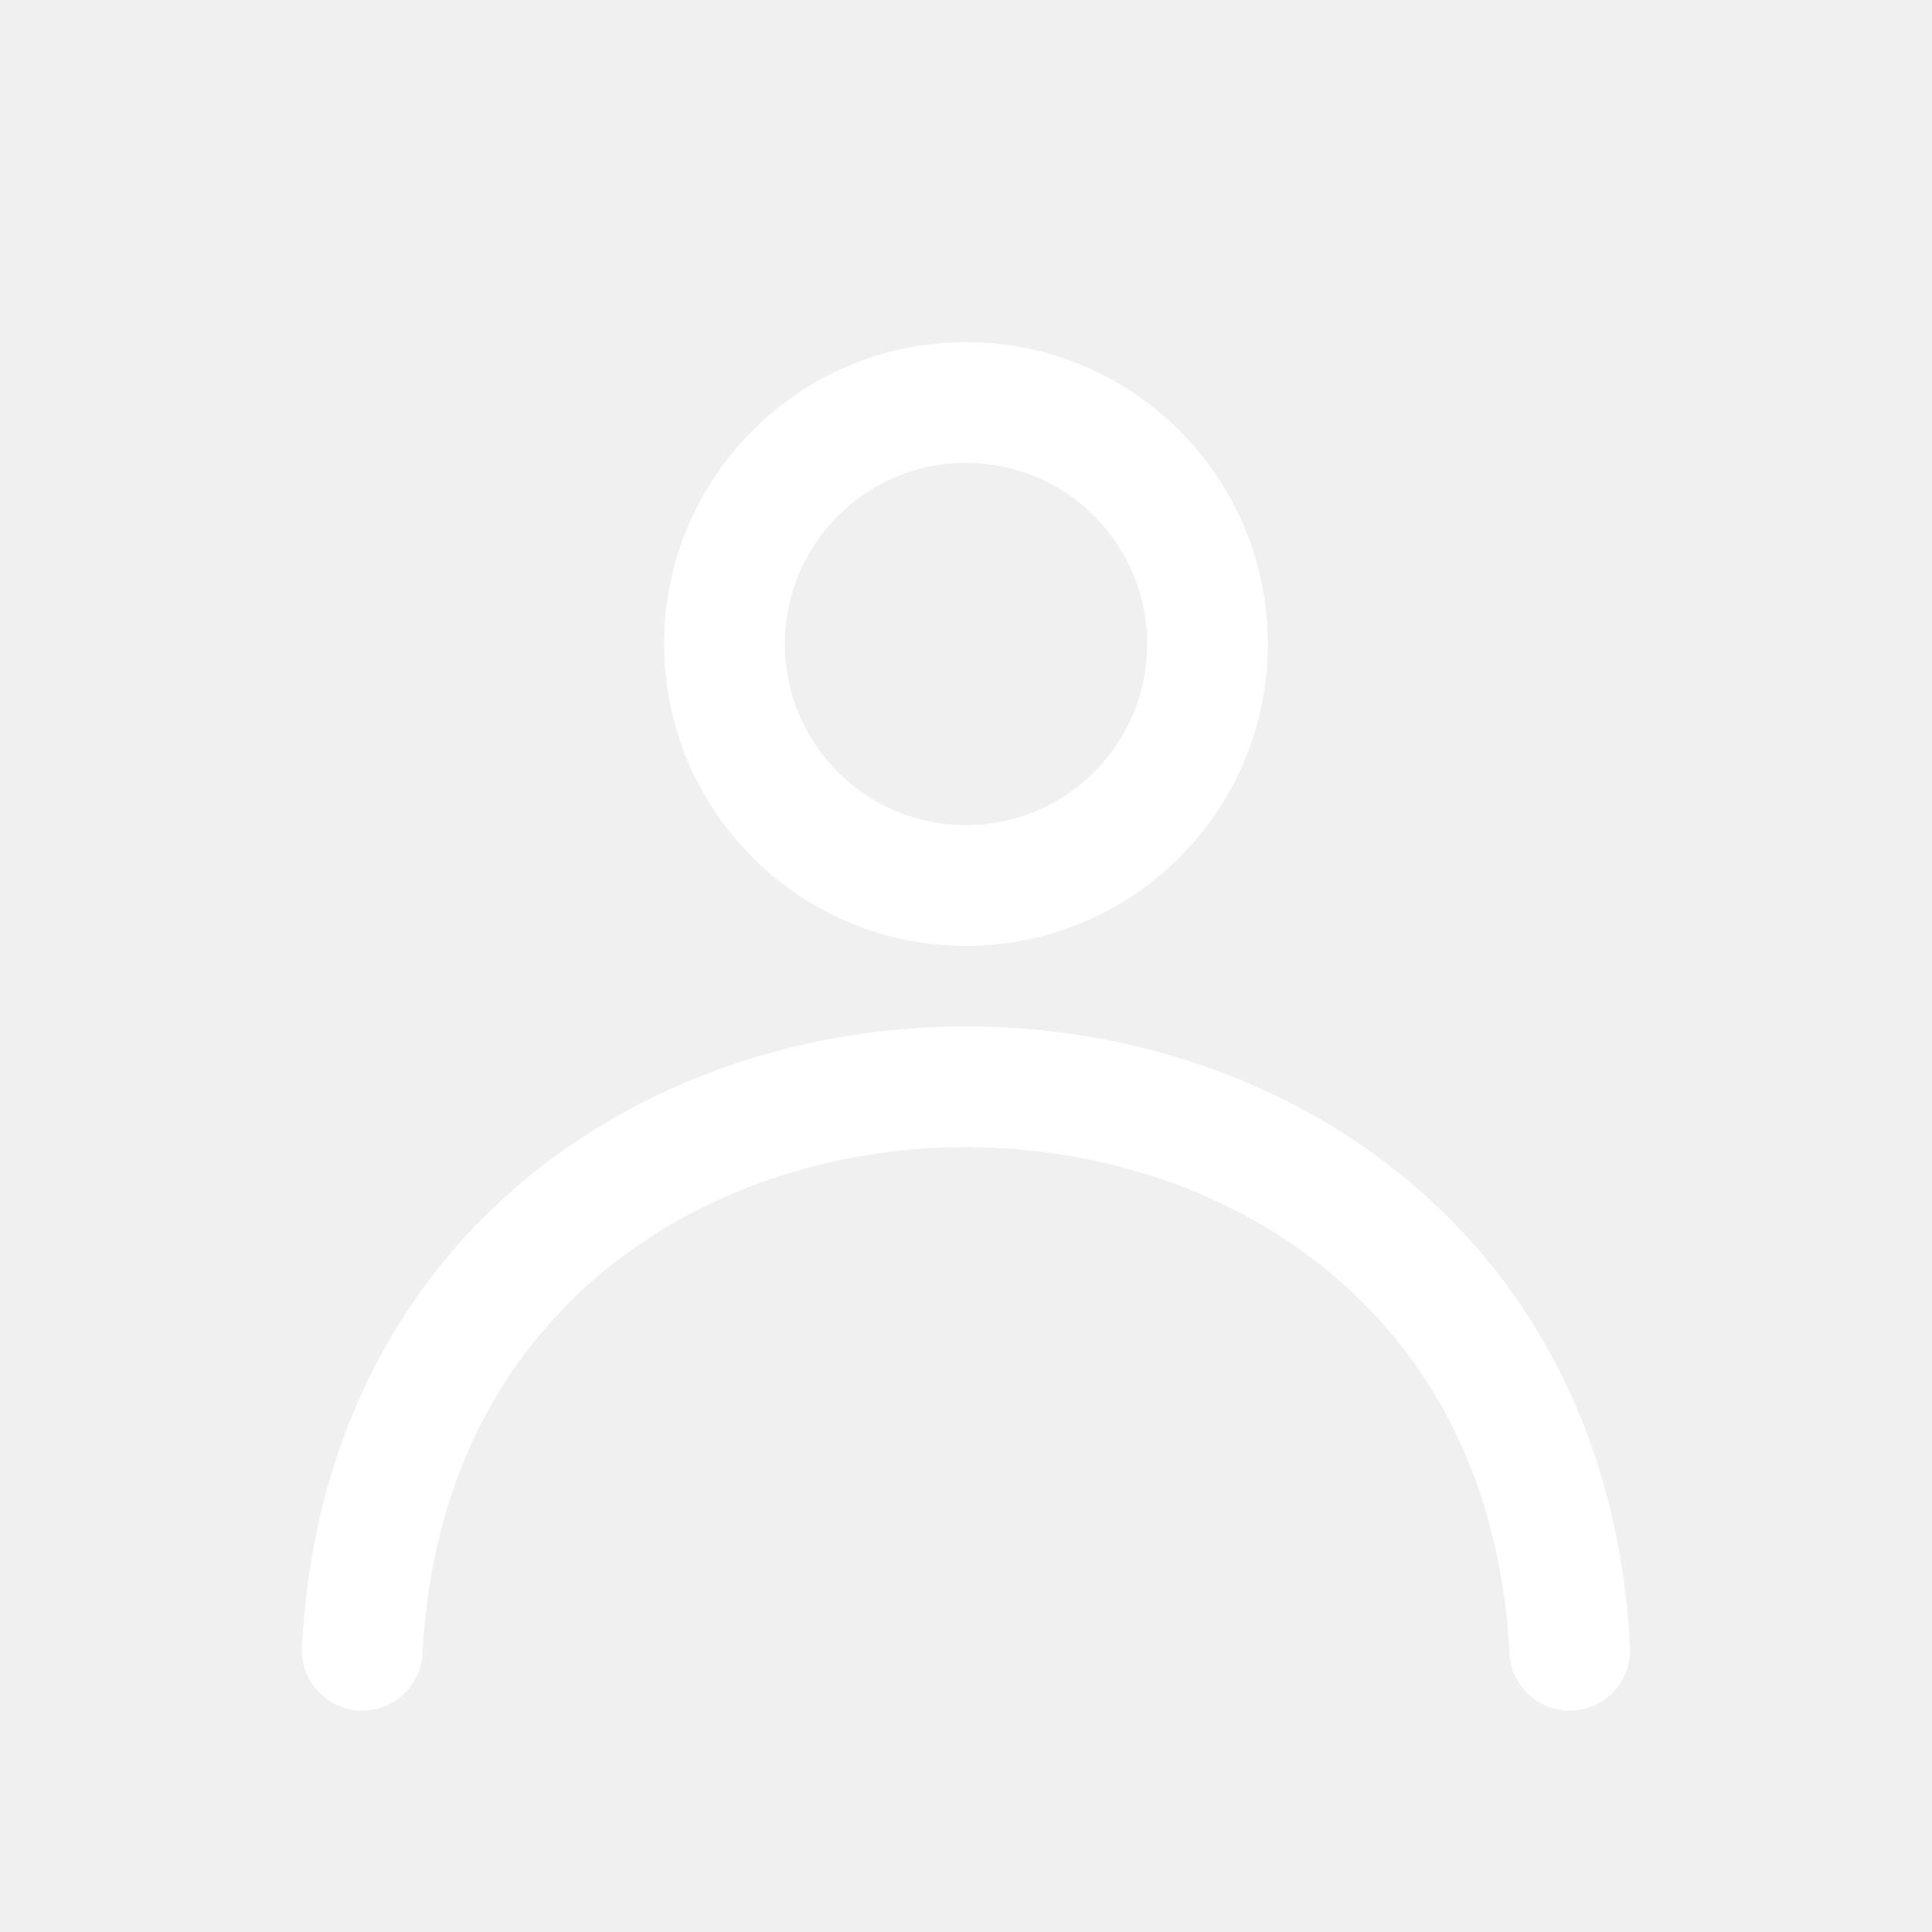
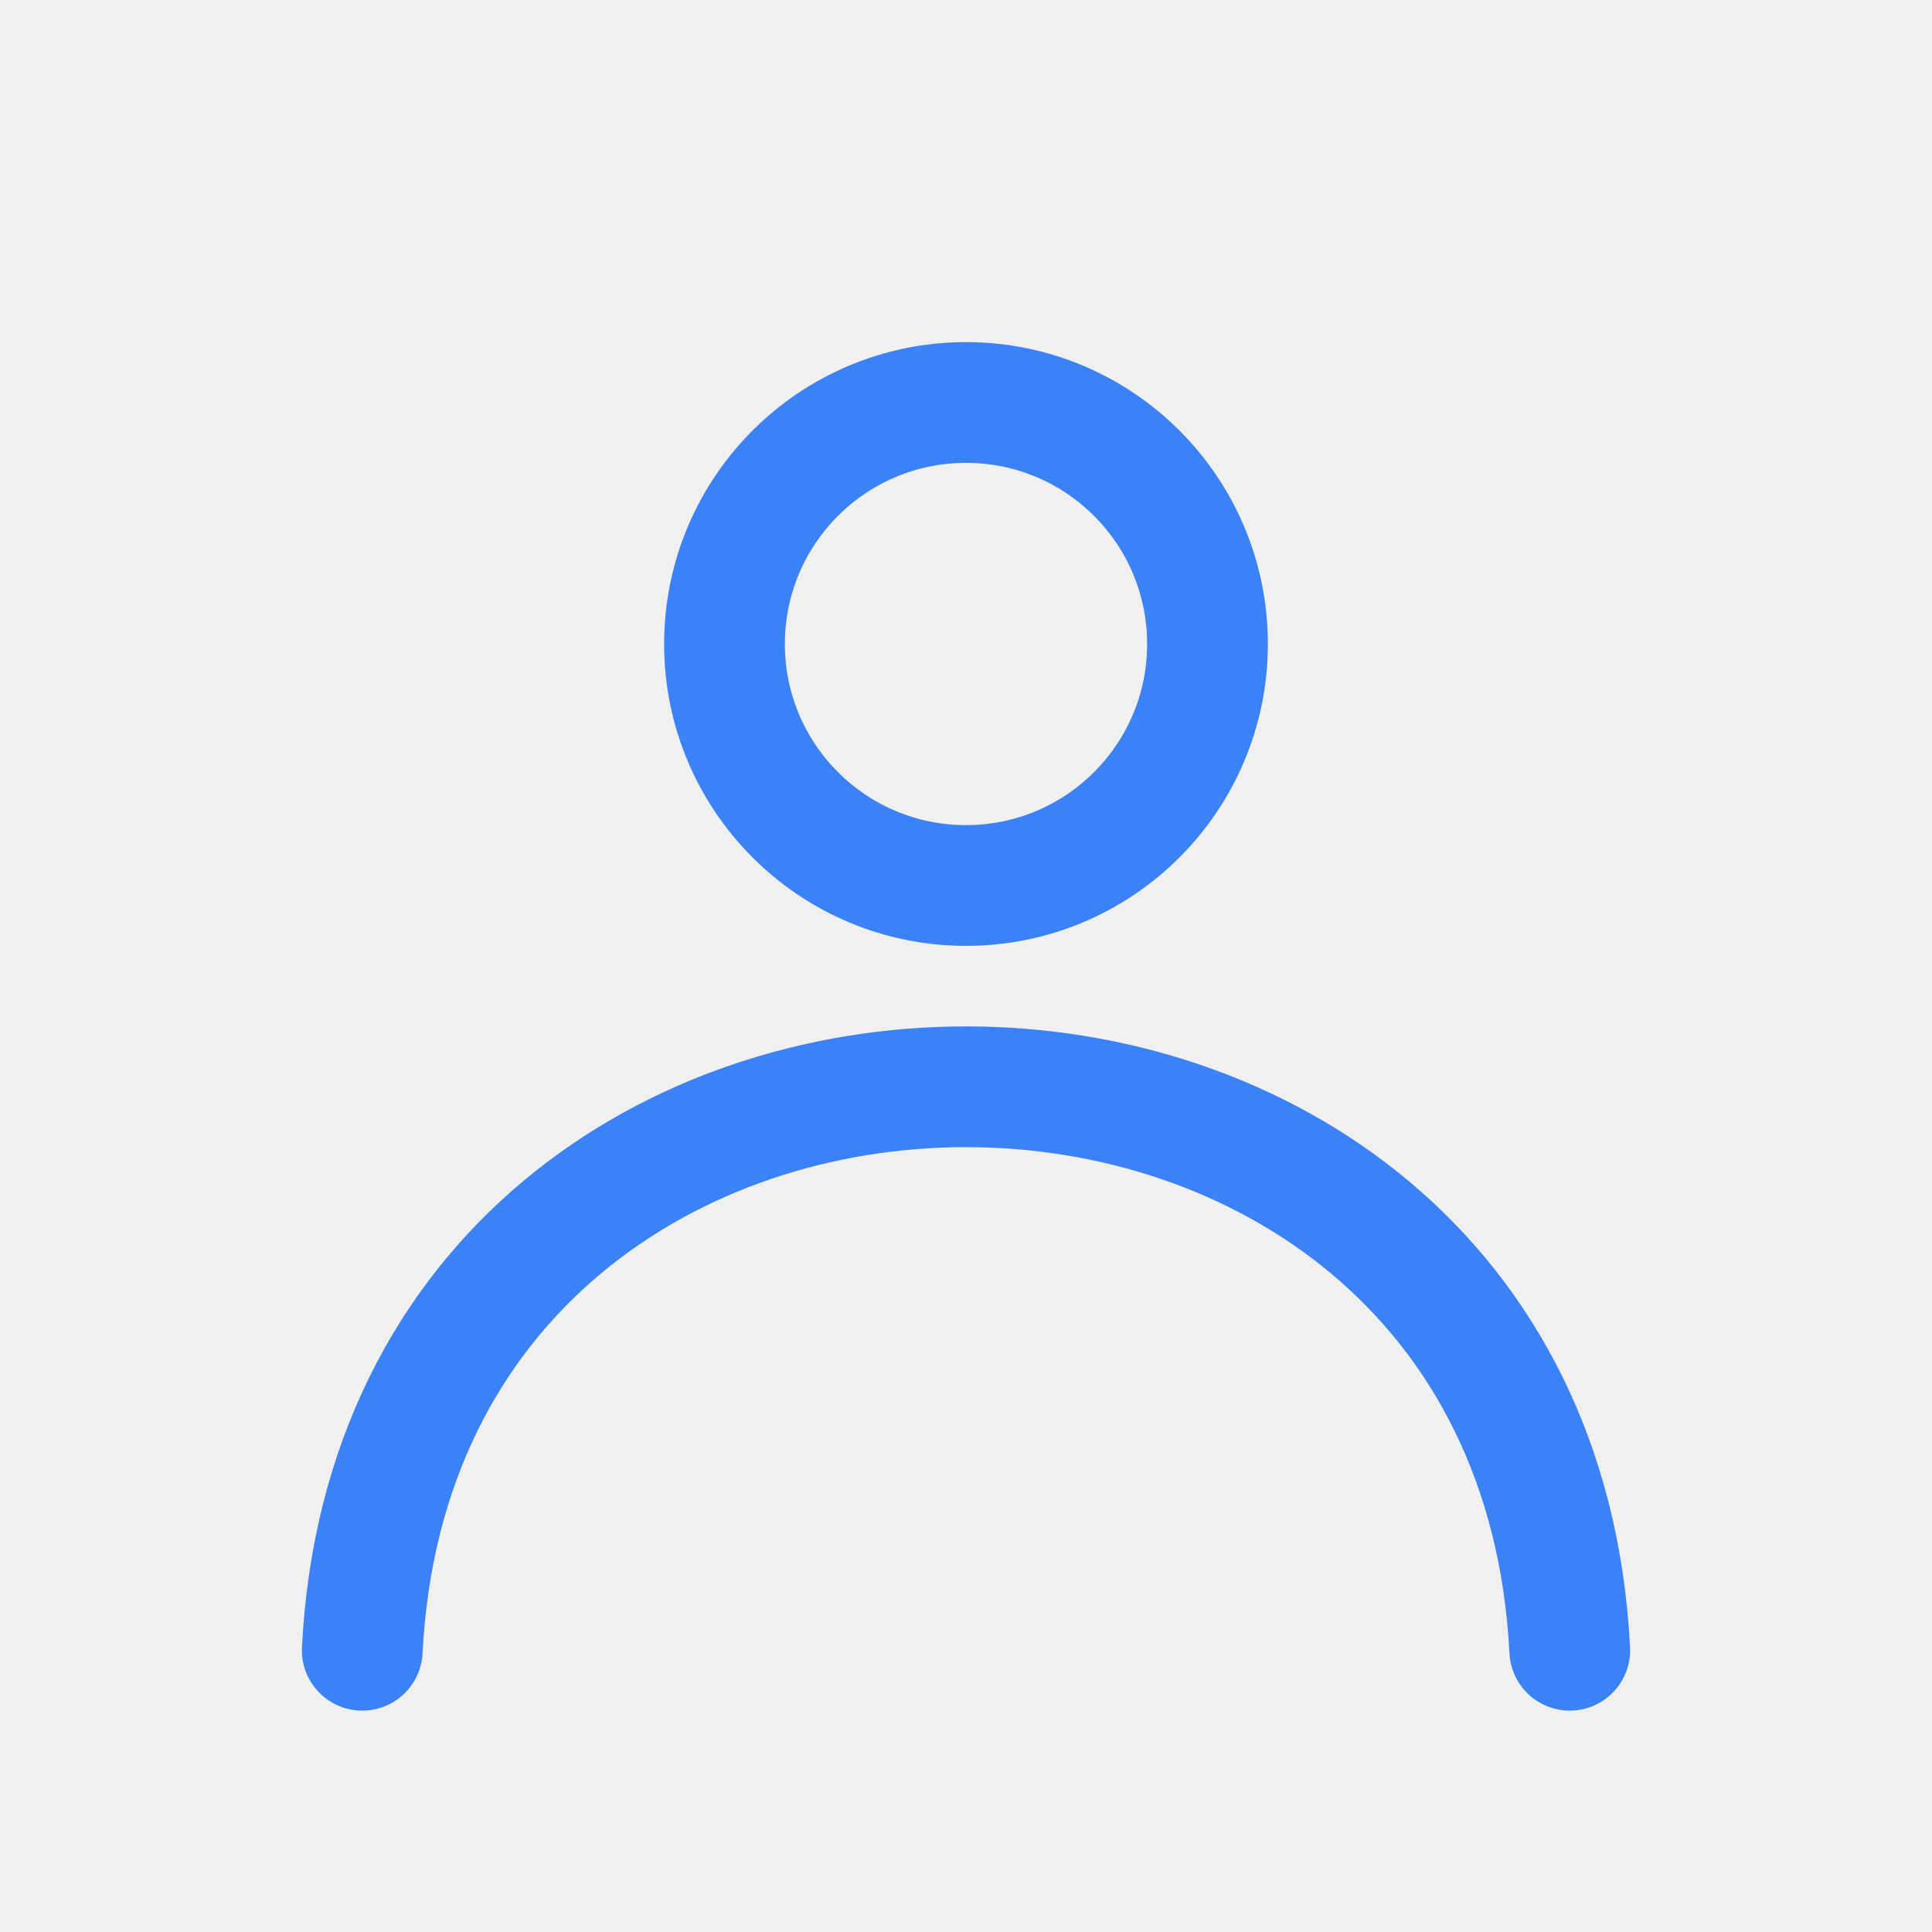
<svg xmlns="http://www.w3.org/2000/svg" width="24" height="24" viewBox="0 0 24 24" fill="none">
-   <path d="M19.5 20.5C19.025 11.167 4.975 11.167 4.5 20.5" stroke="#ffffff" stroke-width="1.5" stroke-linecap="round" stroke-linejoin="round" />
-   <circle cx="12" cy="8" r="3" stroke="#ffffff" stroke-width="1.5" stroke-linecap="round" stroke-linejoin="round" />
+   <path d="M19.5 20.5C19.025 11.167 4.975 11.167 4.5 20.5" stroke="#3b82f6" stroke-width="1.5" stroke-linecap="round" stroke-linejoin="round" />
+   <circle cx="12" cy="8" r="3" stroke="#3b82f6" stroke-width="1.5" stroke-linecap="round" stroke-linejoin="round" />
</svg>
